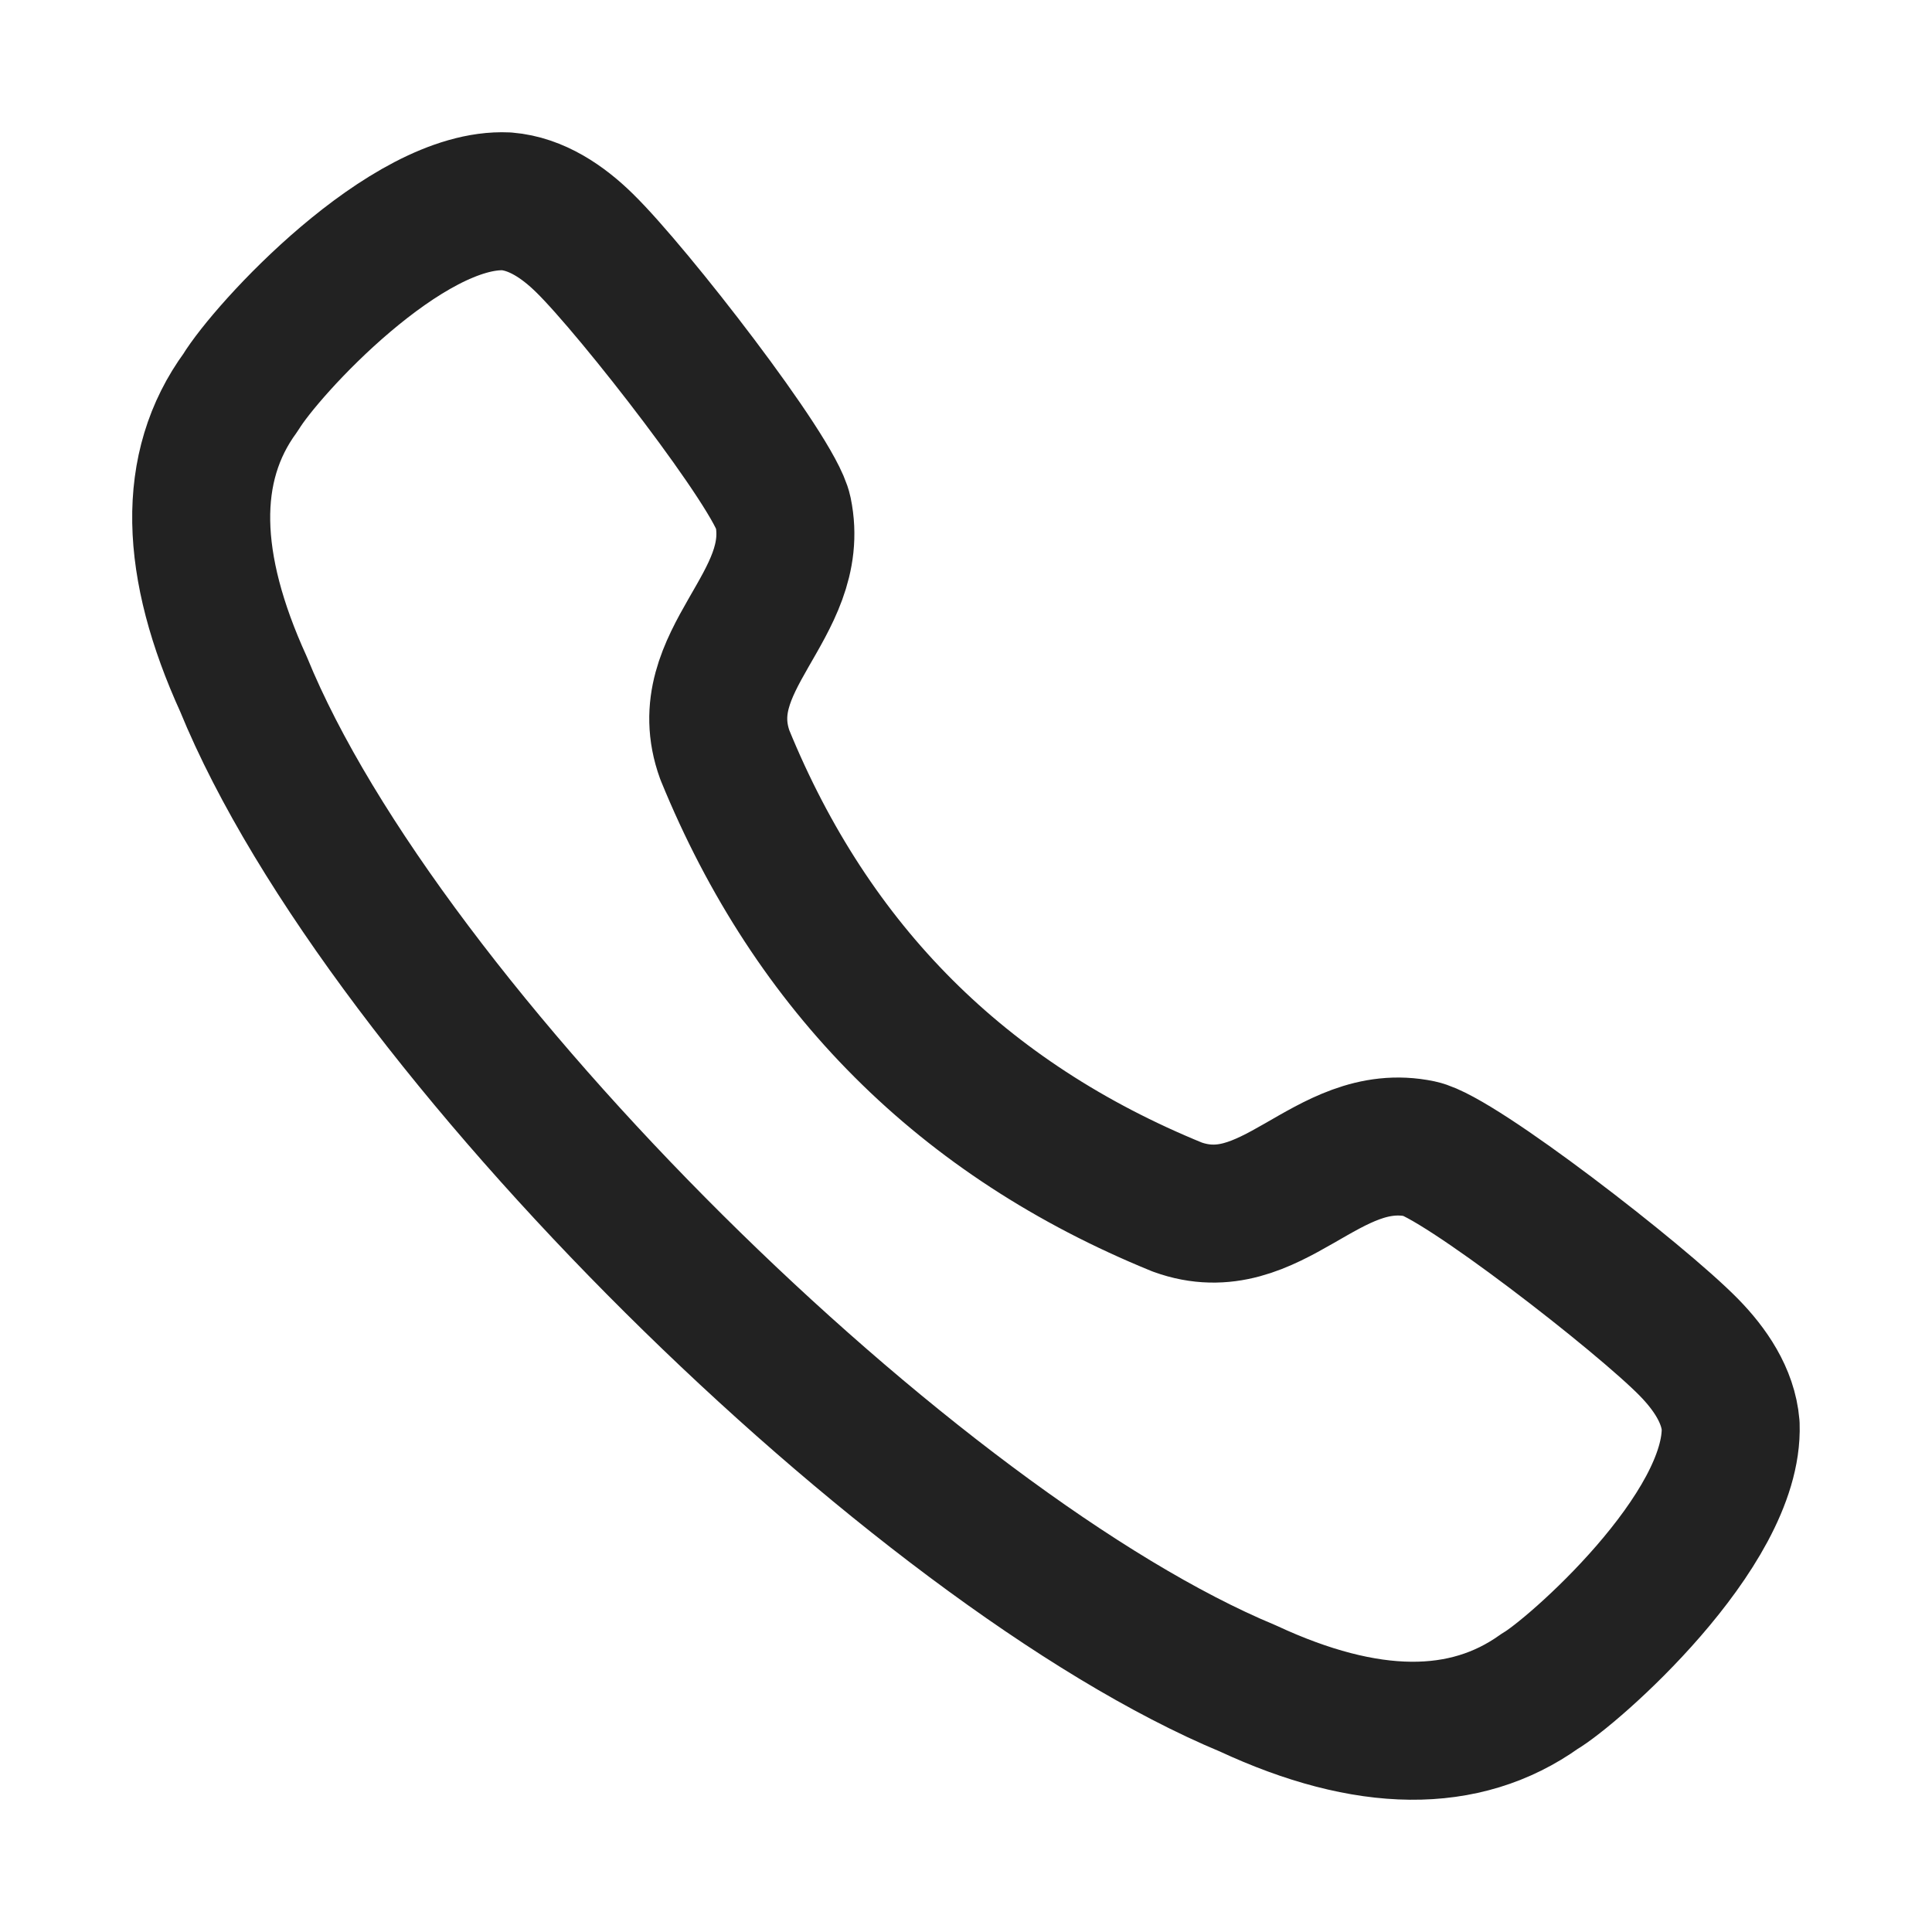
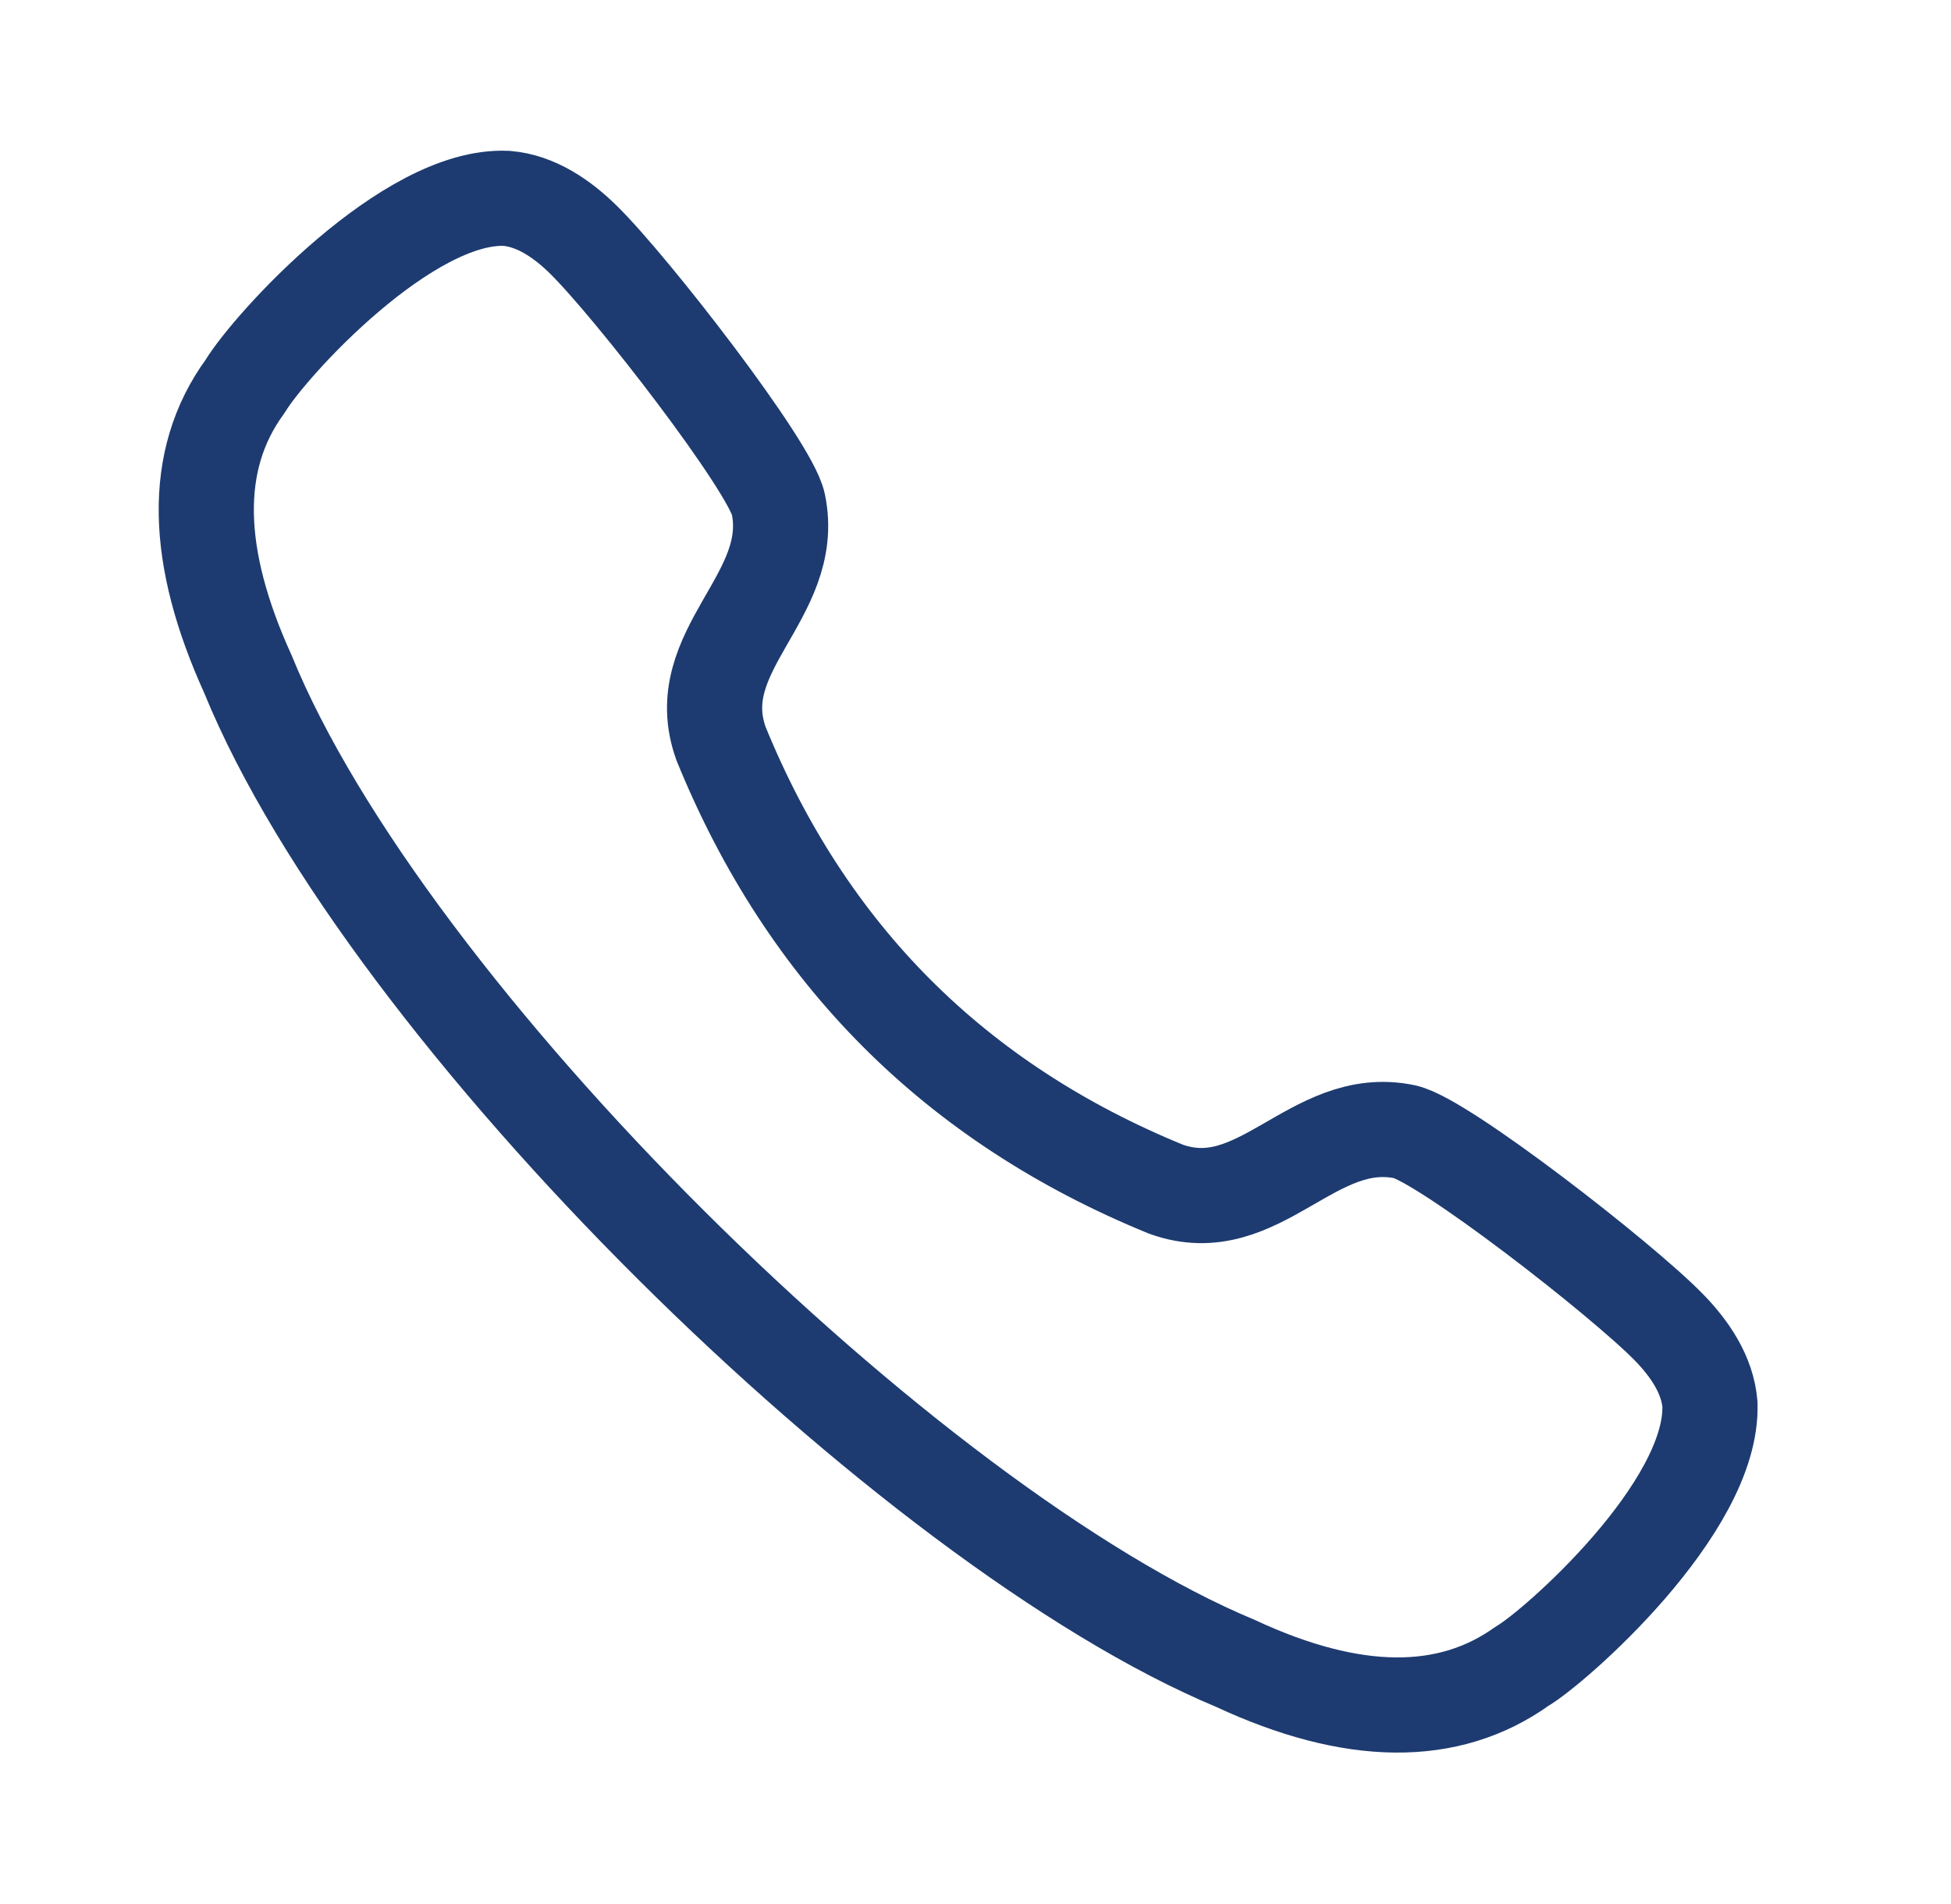
- <svg xmlns="http://www.w3.org/2000/svg" width="28" height="28" viewBox="0 0 28 28" fill="none">
-   <path fill-rule="evenodd" clip-rule="evenodd" d="M3.488 5.685C3.857 5.074 5.89 2.851 7.341 2.918C7.775 2.954 8.159 3.216 8.47 3.521C9.185 4.219 11.233 6.861 11.349 7.417C11.632 8.781 10.007 9.567 10.505 10.941C11.772 14.043 13.957 16.227 17.06 17.493C18.433 17.991 19.219 16.366 20.583 16.65C21.137 16.766 23.78 18.814 24.479 19.529C24.782 19.839 25.046 20.224 25.082 20.658C25.136 22.185 22.775 24.247 22.315 24.511C21.23 25.287 19.813 25.274 18.087 24.471C13.269 22.467 5.569 14.912 3.528 9.913C2.746 8.196 2.692 6.77 3.488 5.685Z" stroke="#222222" stroke-width="2" stroke-linecap="round" stroke-linejoin="round" />
+ <svg xmlns="http://www.w3.org/2000/svg" width="41" height="40" viewBox="0 0 41 40" fill="none">
+   <path fill-rule="evenodd" clip-rule="evenodd" d="M5.15 8.121C5.676 7.248 8.575 4.073 10.644 4.169C11.262 4.22 11.809 4.595 12.253 5.03C13.272 6.028 16.192 9.802 16.357 10.596C16.76 12.544 14.444 13.667 15.153 15.63C16.96 20.061 20.074 23.181 24.498 24.991C26.456 25.701 27.576 23.38 29.52 23.786C30.311 23.952 34.079 26.877 35.075 27.899C35.507 28.342 35.883 28.891 35.934 29.511C36.011 31.693 32.646 34.639 31.99 35.016C30.443 36.125 28.424 36.106 25.962 34.959C19.094 32.096 8.117 21.304 5.207 14.161C4.093 11.709 4.016 9.672 5.15 8.121Z" stroke="#1D3B70" stroke-width="2" stroke-linecap="round" stroke-linejoin="round" />
</svg>
